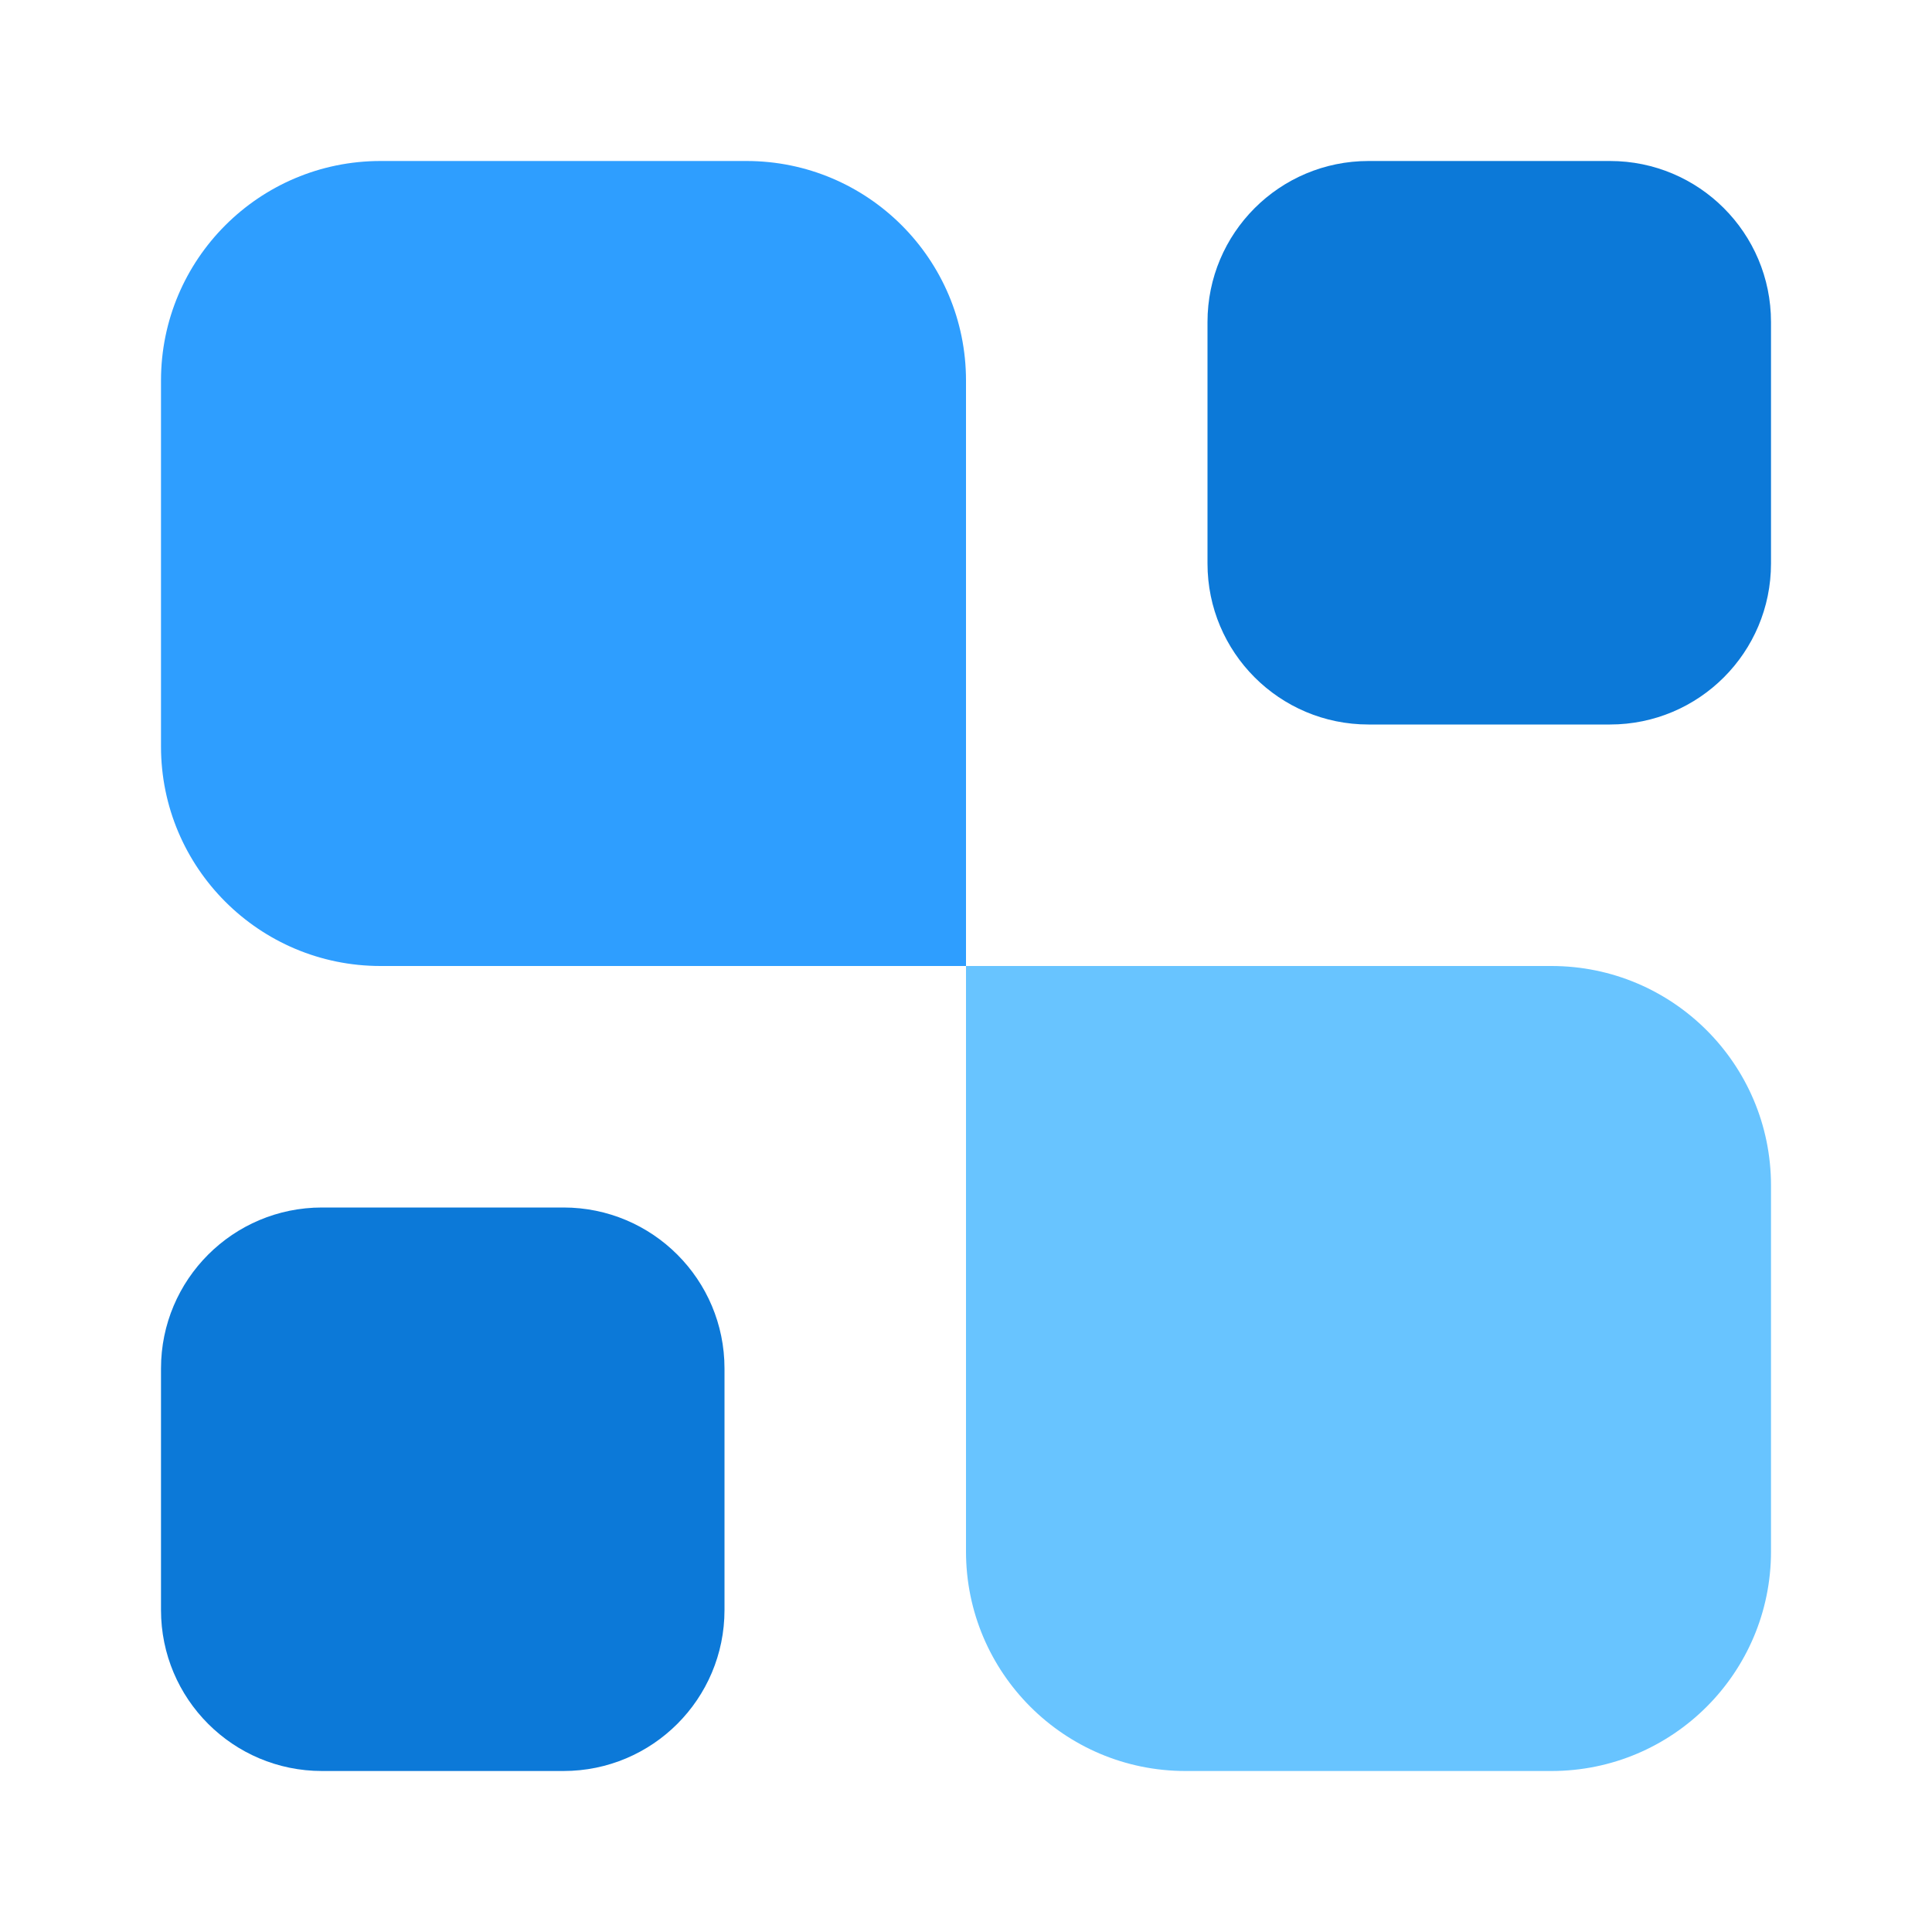
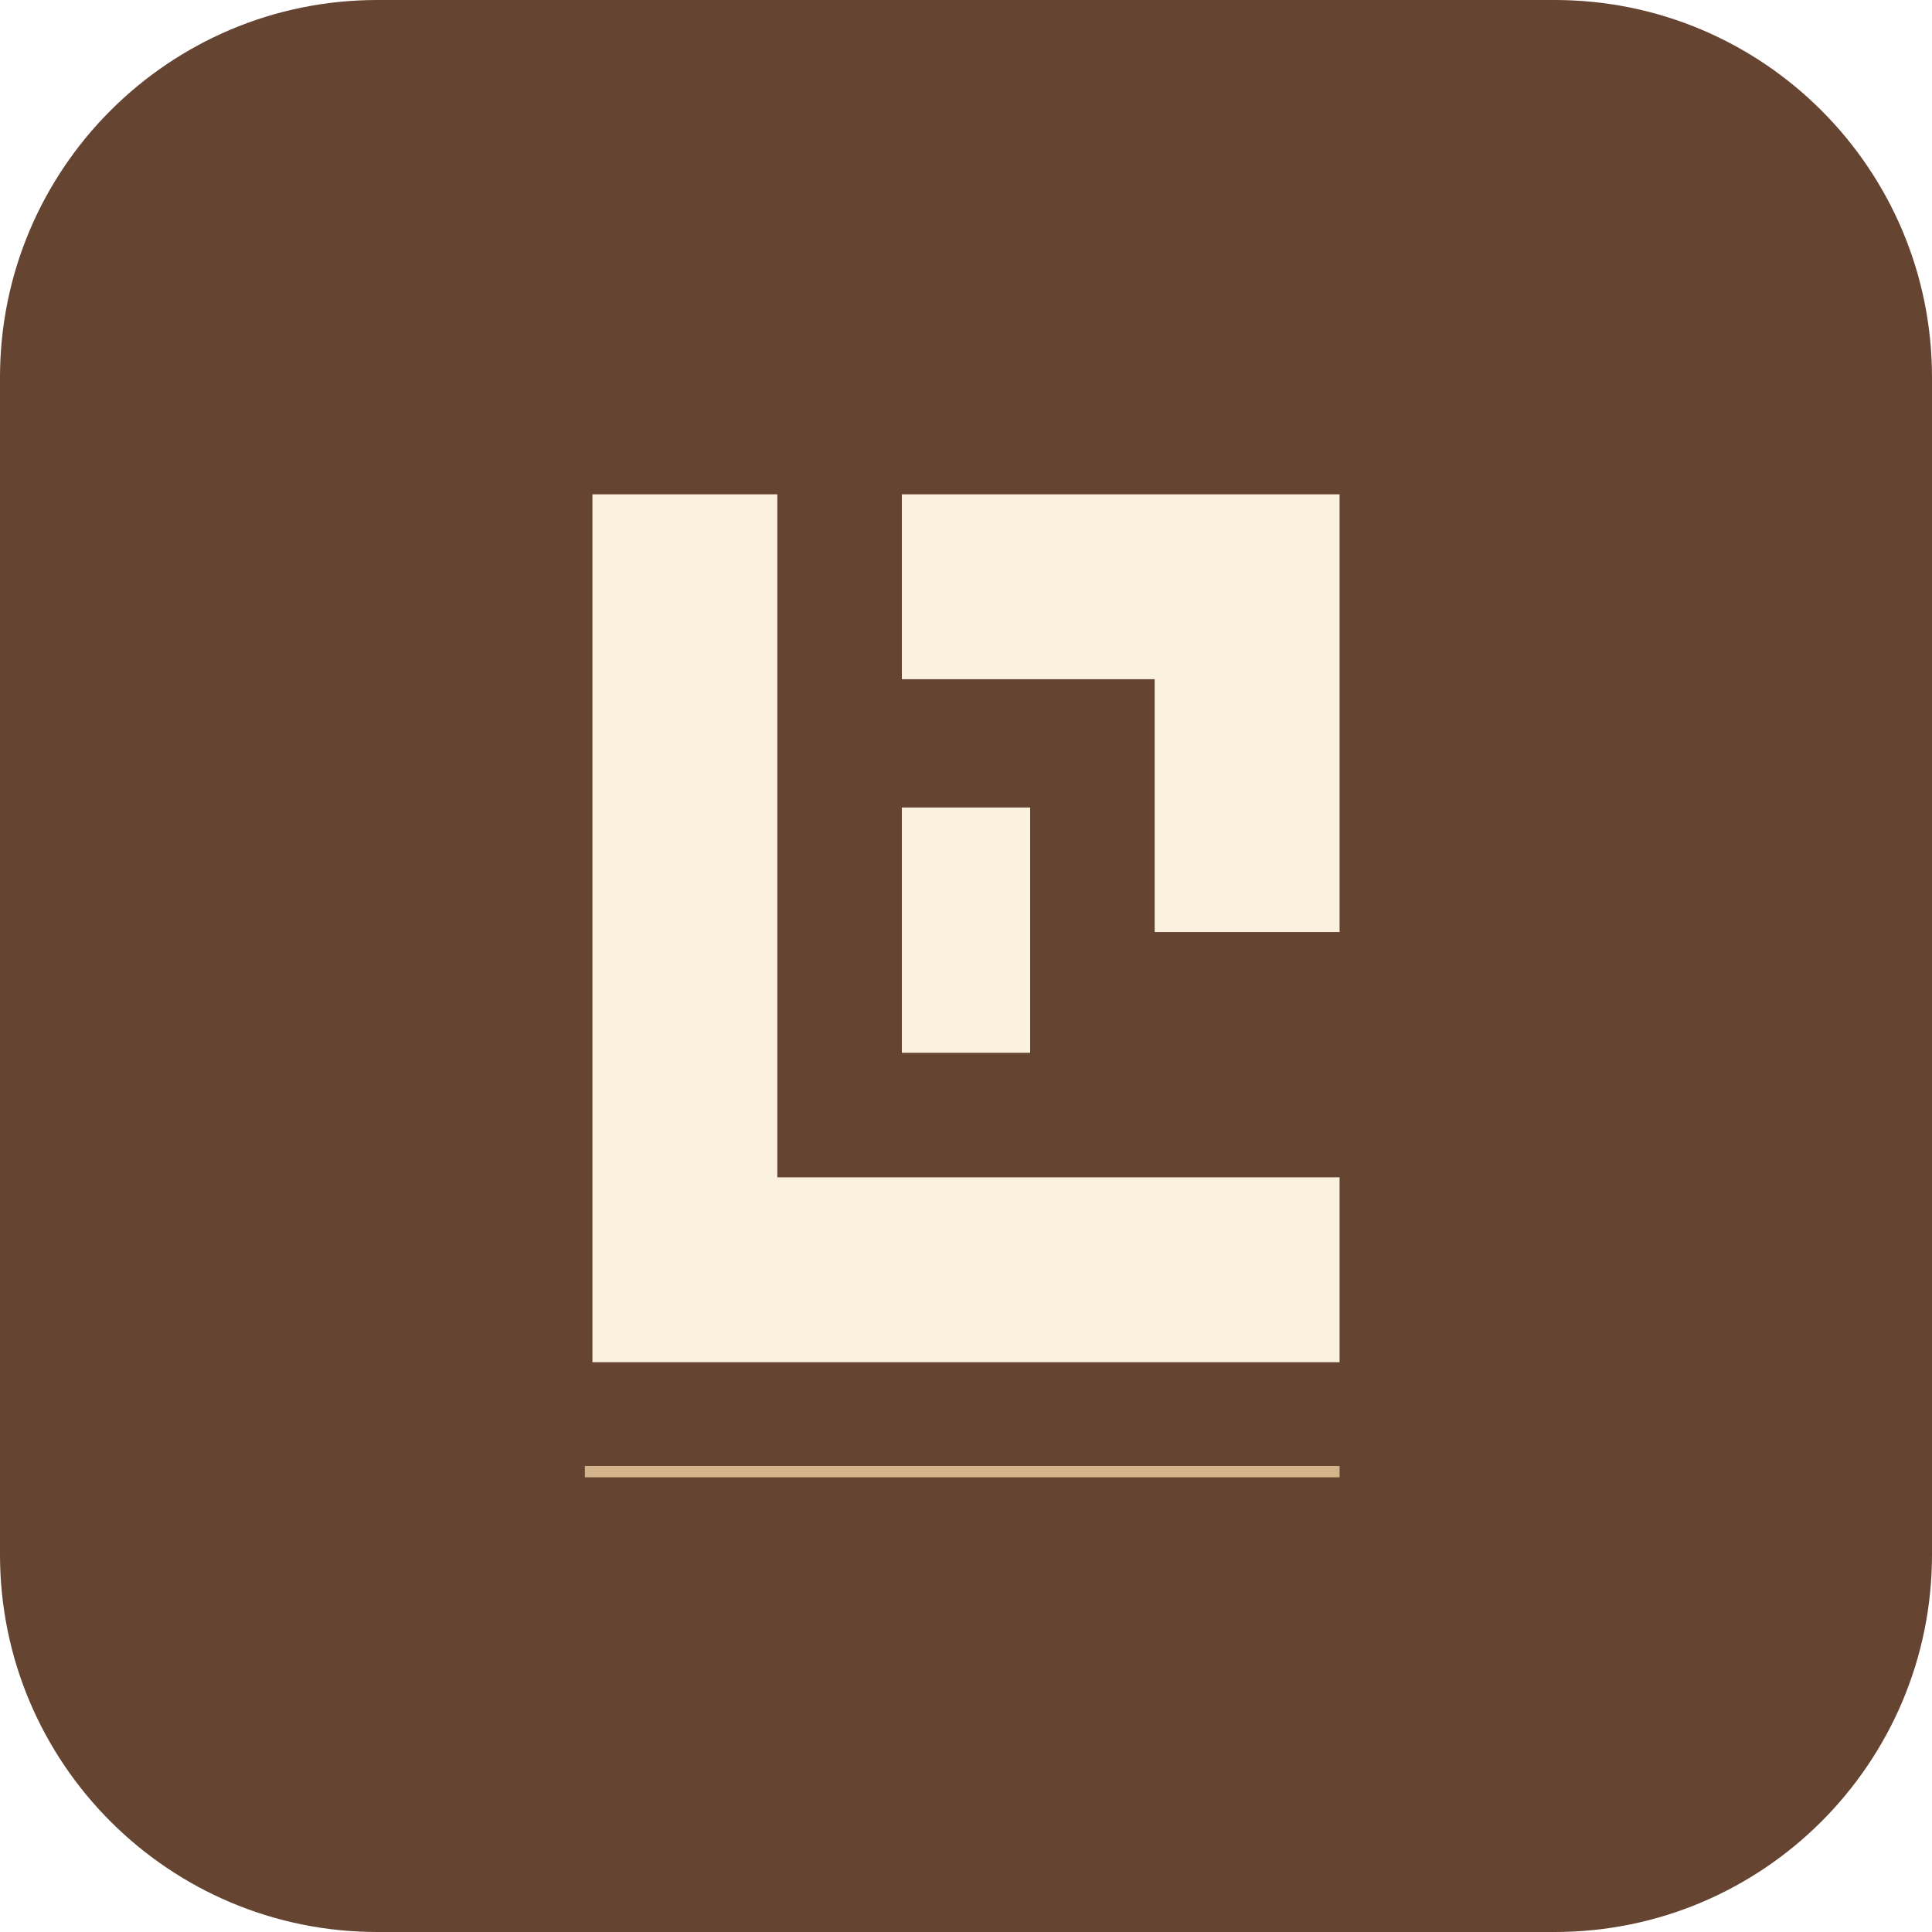
- <svg xmlns="http://www.w3.org/2000/svg" width="24" height="24" viewBox="0 0 24 24" fill="none">
-   <path d="M22 19.273C22 20.779 20.779 22 19.273 22H14.727C13.221 22 12 20.779 12 19.273V12H19.273C20.779 12 22 13.221 22 14.727V19.273Z" fill="#68C4FF" />
-   <path d="M20 2C21.105 2 22 2.895 22 4V7C22 8.105 21.105 9 20 9H17C15.895 9 15 8.105 15 7V4C15 2.895 15.895 2 17 2H20Z" fill="#0C79D8" />
-   <path d="M7 15C8.105 15 9 15.895 9 17V20C9 21.105 8.105 22 7 22H4C2.895 22 2 21.105 2 20V17C2 15.895 2.895 15 4 15H7Z" fill="#0C79D8" />
-   <path d="M12 12H4.727C3.221 12 2 10.779 2 9.273V4.727C2 3.221 3.221 2 4.727 2H9.273C10.779 2 12 3.221 12 4.727V12Z" fill="#2E9EFF" />
+ <svg xmlns="http://www.w3.org/2000/svg" viewBox="0 0 512 512">
+   <rect rx="100" width="512" height="512" fill="#654431" />
+   <g fill="#faf2df">
+     <path d="M157 131h49v181h149v49H157z" />
+     <path d="M239 131h116v116h-49v-67h-67z" />
+     <path d="M239 214h34v65h-34z" />
+   </g>
+   <path d="M155 390h200" stroke="#d4b48b" stroke-width="3" />
</svg>
